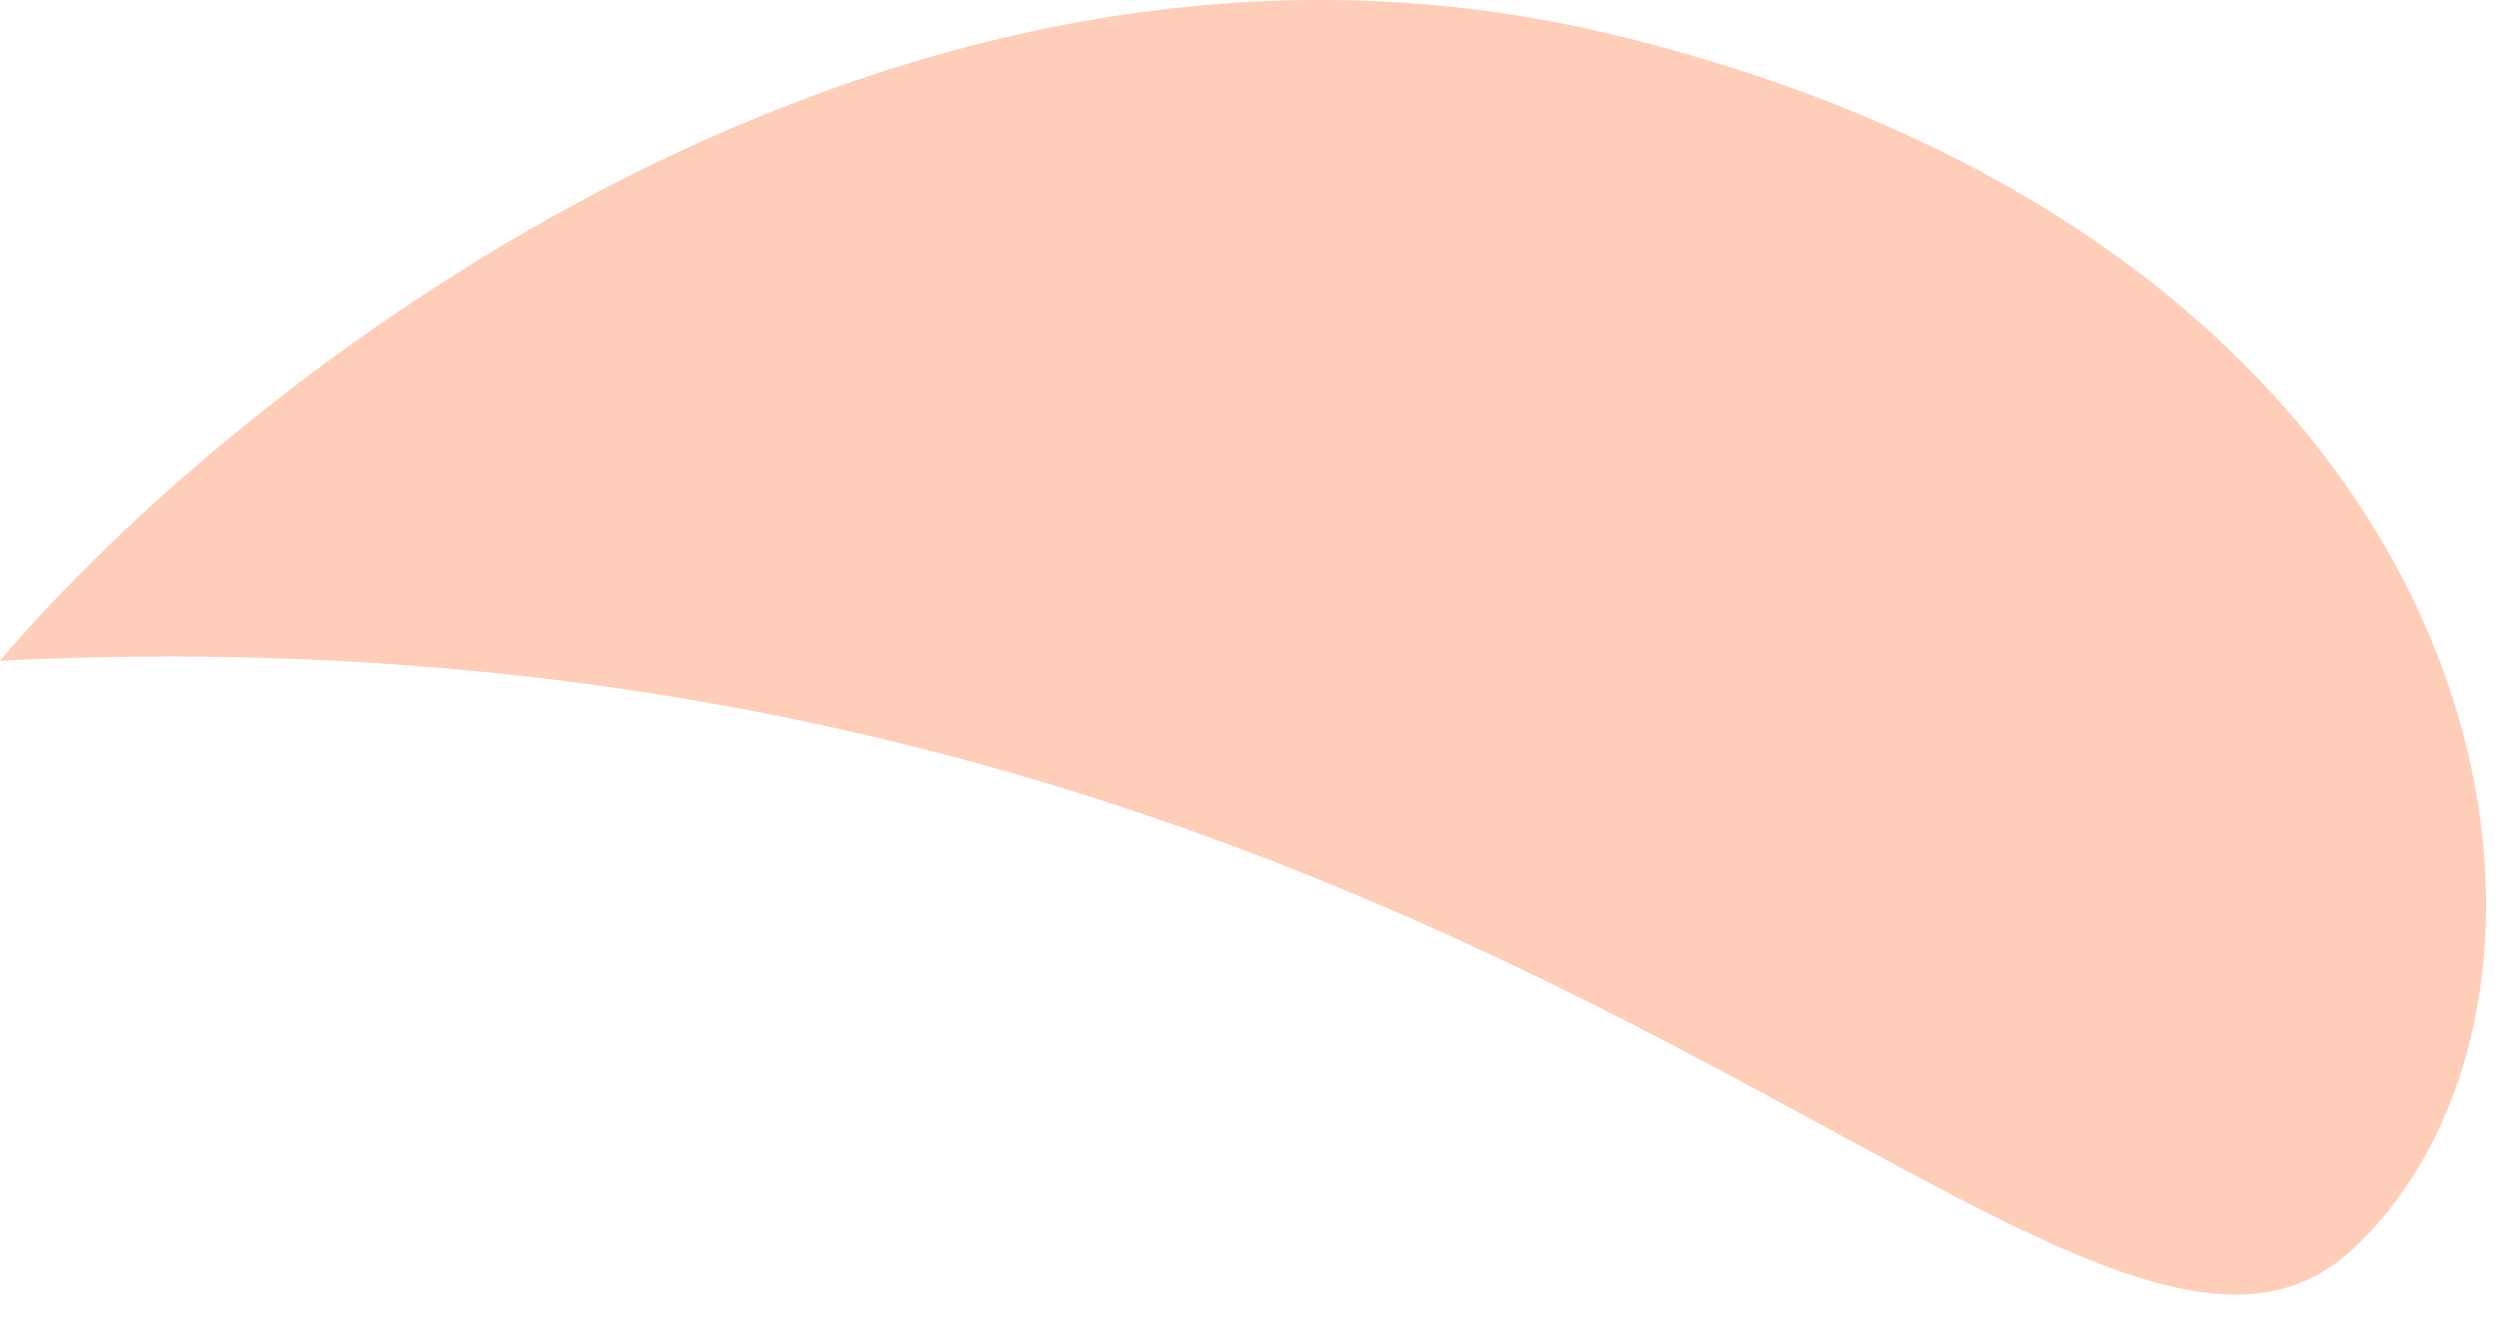
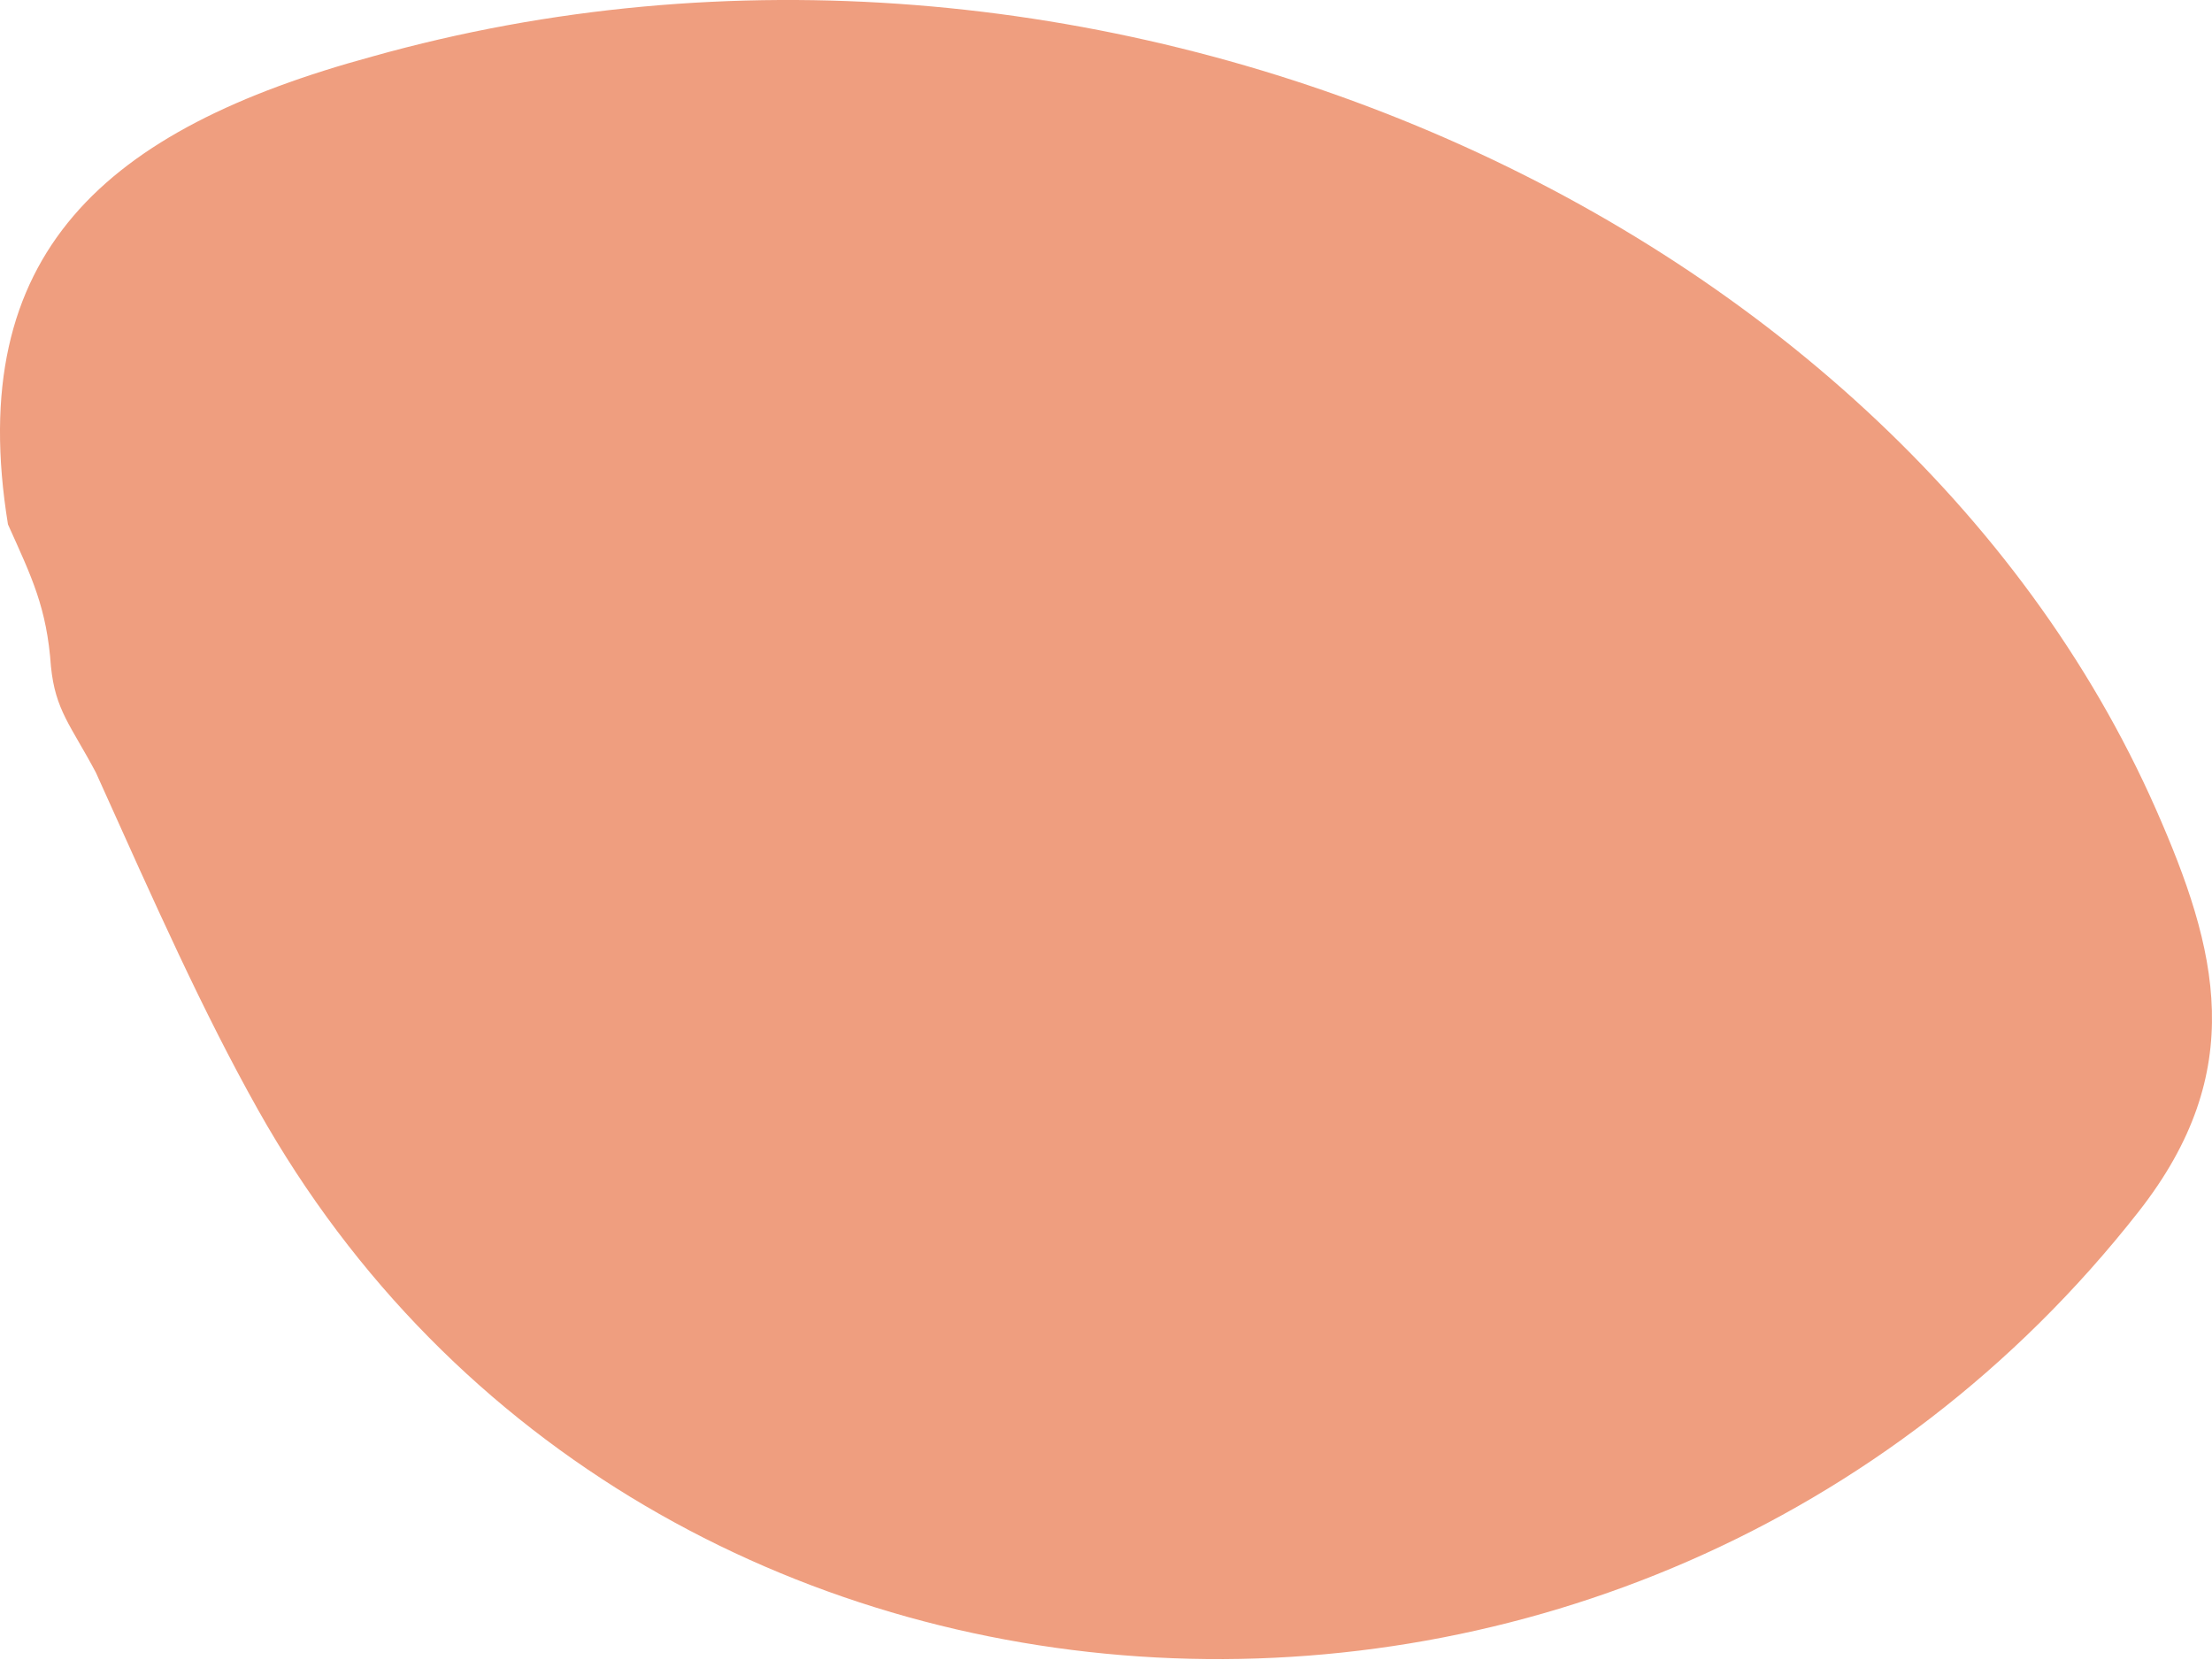
- <svg xmlns="http://www.w3.org/2000/svg" width="68" height="36" viewBox="0 0 68 36" fill="none">
-   <path d="M44 0.972C24.4 -3.828 6.5 10.306 0 17.972C40.5 15.972 56.5 40.972 64 33.972C71.5 26.972 68.5 6.972 44 0.972Z" fill="#FFCEB9" />
+ <svg xmlns="http://www.w3.org/2000/svg" width="28" height="21" viewBox="0 0 28 21" fill="none">
+   <path d="M4.71 0.716C13.755 -1.827 23.938 2.649 27.288 10.238C28.076 12.024 28.467 13.556 27.072 15.335C20.754 23.395 8.155 22.756 3.265 14.045C2.562 12.792 1.979 11.478 1.213 9.777C0.893 9.176 0.701 8.991 0.645 8.437C0.592 7.69 0.404 7.311 0.101 6.638C-0.459 3.199 1.338 1.634 4.71 0.716Z" fill="#EF9E7F" />
</svg>
